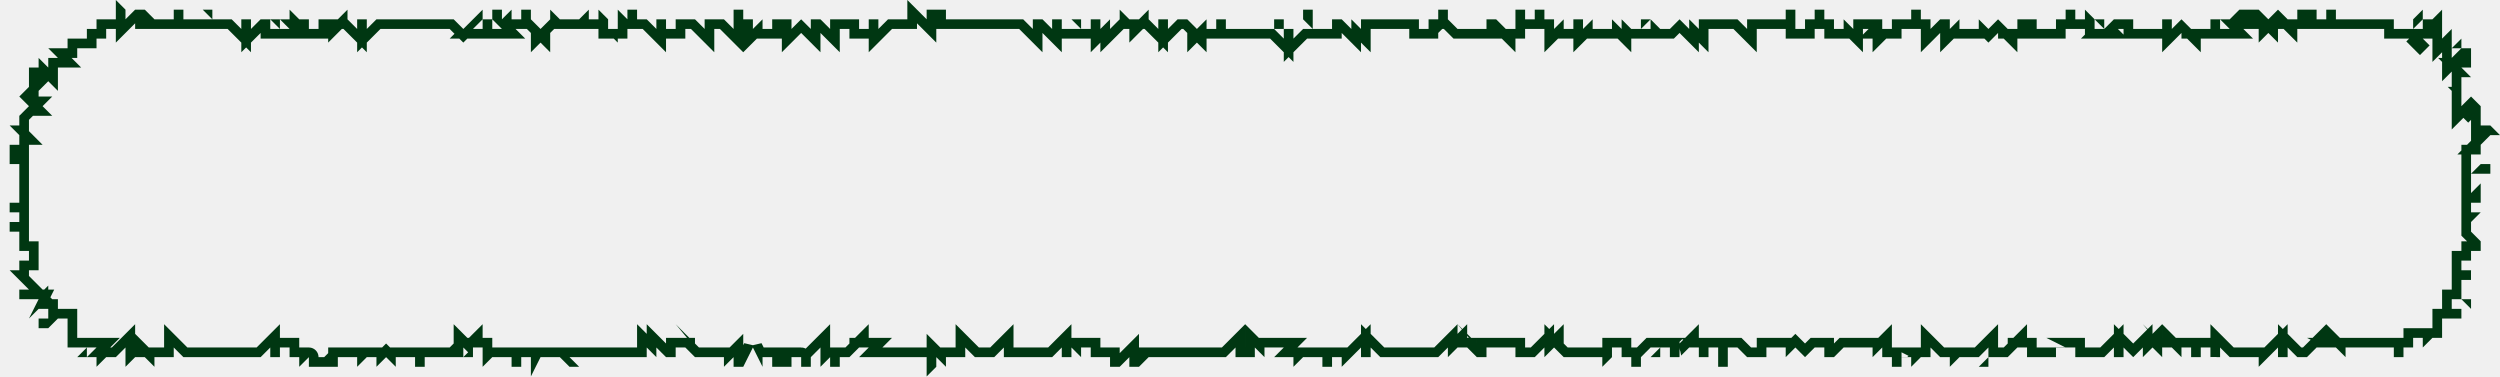
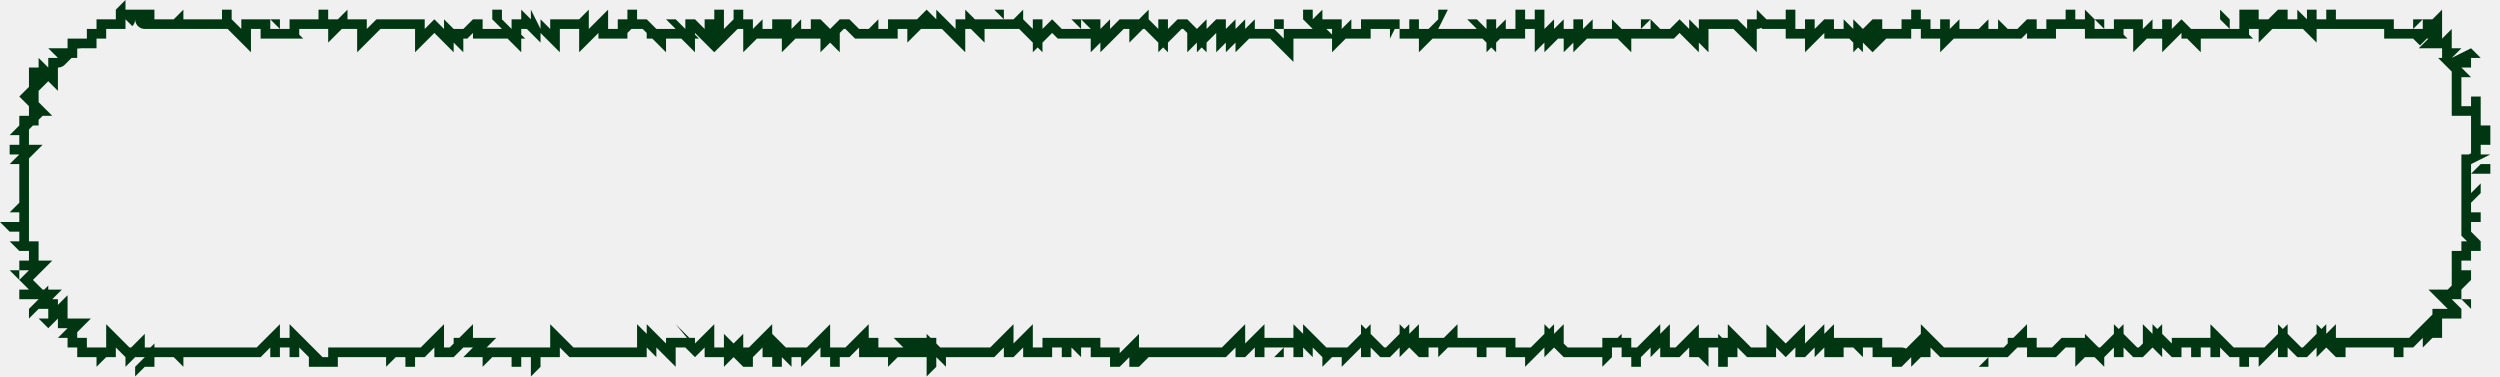
- <svg xmlns="http://www.w3.org/2000/svg" width="259" height="39" fill="none" viewBox="0 0 259 39">
+ <svg xmlns="http://www.w3.org/2000/svg" fill="none" viewBox="0 0 259 39">
  <mask id="a" fill="#fff">
-     <path d="M232 0v1h2-1 1l1 1V1v1l1-1v1-1l1 1V1v1h1V1h1v1-1h1v1-1 1h1V0v1h1v1h1V1v2-1h1V0v2h3q-1 0 0 0h1v1h2V2l1-1v1l-1 1h1V2h1l1-1v3l1-1v2l1-1v1h-1v1l1-1h2-1v2h-1l1 1h-1v3l1-1q1 0 0 0l1 1v1h-1 1v1h1l1 1h-1q0 1 0 0l-1 1h1-1v1h2-3v1q0 1 0 0v1l1-1h2-1v1h-2v1h-1 1v1h-1 1l1-1v2h-1v1h1-1 1l-1 1h-1 1v1l1 1h-1 1v1h-2 1v1h-1v1h1v1q-1 0 0 0h-1v2h1v1l-1-1h-1v1h1v1h-2v2h-1l-1 1v-1h-1v1h-1v-1 2h-1v-1h-2v1-1h-1v1-1h-2v1l-1-1v1-1h-1v1-1h-1q0 1 0 0l-1 1v-1 1h-1v-1 1q0 1 0 0l-1-1v1h-1v-1l-1 1q0 1 0 0l-1 1v-1h-1v-1 1h-1v1-2 1h-1v-1 1l-1-1v1h-1q0-1 0 0v-1h-1v1h-1v-1h-1v1l-1-1v1-1h-1v1l-1-1q0 1 0 0l-1 1v-1l-1 1v-1 1q0 1 0 0l-1-1v1h-1v-1l-1 1h-1v1h-1 1v-1h-2v1-2h-2q0 1 0 0v1h-1q-1 0 0 0 0-1 0 0h-1v-1 1h-1v-1 1-1h-1v2-2l-1 1v-1 2-1h-1v-1 1h-1v1h-1l1-1v-1l-1 1v-1 1h-2l-1 1v-1h1-2v-1 1l-1-1v1h-1v-1 1l-1 1v-1h-1q0 1 0 0v1h-1v-2 1h-1v1-2l-1 1v-1h-1v-1 2-1h-2q2 0 0 0l-1 1v-1 1h-1v-1h-1l-1 1v-1 1l-1-1-1 1v-1h-1v1-1h-1v1-1 1h-1v-1 1h-1l-1-1h-1v1h1-1v1h-1v-2h-1v2-1h-1v-1h-1q0 1 0 0l-1 1q-1 0 0 0h-1v-1h-1v1h-1l1-1h-1l-1 1v-1q0 1 0 0v2h-1v-2 1-1 1h-1v1-2h-1v1l-1 1v-1q1-1 0 0v-1 1h-3v1-1h-1l-1-1v1-1l-1 1v-1l-1 1v1-1h-1v1-1h-1v1-2q-1 0 0 0h-1v2h-1 1v-2h-1v1-1h-1v1-1 1h-1l-1-1q0 1 0 0h-1v1-1l-1 1q0 1 0 0v-1l-1 1h-3v-1 1h-2v-1 1h-1q0 1 0 0l-1-1v1h-1v-1l-1 1v1-1l-1 1v-1q0 1 0 0h-1v-1 2h-1v-1h-2l-1 1v-2 1h-2l1-1h-1q0 1 0 0h-1v1l-1-1v1h-1q-1 0 0 0h-1v1-2l-1 1v-1 2-1h-1v-1 1h-1v1q-1 0 0 0v-1h-1q1 0 0 0h-1v1-1h-1v1-1h-2v1-1q0-1 0 0h-1v-1 1l-1 1v-1 1-1 1h-1v-1 1-1l-1 1v-1 2-1h-1v-2 1h-1v1-2 1h-1v-1 1-1h-1v1l-1-1q0-1 0 0v1l1 1-1-1h-1v-1l-1 1v-1 1h-1v-1 1h-4v-1l-1 1q0-1 0 0h-1v-1 1h-1q-1 0 0 0 0 2 0 0l-1-1v1h-2v1l-1-1v1l-1 1v-2h-1v1-1h-3v1-1h-1v-1 1h-2l1-1h-1v1-1l-1 1q0-1 0 0h-1v1h-1v-2 1l-1 1v-2l-1 1v1h-1v-1q1 0 0 0h-1v1h-1v-1 1h-1v-1h-1v1l-1-2v1-1l-1 2v-1 1h-1v-1l-1 1v-1h-1v2-3 1h-1v1-2 1h-1v-1 1l-1-1q0 1 0 0h-1v1-1q0-1 0 0v2-1h-1l-1-1v1l-1-1v1h-1 1-4q-1 0 0 0h-3v-1 1h-1l1 1h-1l-1-1h-2v1-1l-1 2v-2q0 1 0 0h-1v1h-1v-1h-2l-1 1v-2h-1v1h-1l1-1v1l-1-1v1h-1l1-1-1 1h-1q-1 0 0 0h-1v1-1h-1v-1 2h-1v-1h-1v1-1 1-1h-1v-1 2l-1-1-1 1v-1h-1l-1 1v-1h-1q1 0 0 0v1-1h-1v1h-1l1-1-1 1h-1v-1q0 1 0 0v2-1h-1v-1q0-1 0 0l-1 1h1-1v-2 1h-1v-1 1-1h-1v1l1 1-1-1h-1v-1l-1 1v-1 1h-1q0 1 0 0h-4v-1 1h-2v-1 1h-1q0 1 0 0l-1-1v1h-2v1l-1-1v2-1h-1 1v-1h-1v-1 1l-1 1v-2l-1 1h-1l-1 1v-1H9l1-1H9v1H8l1-1H7h1-1v-3H6l-1 1H4v-1h1v-1H4v1-1l-1 1v-1 1l1-2H1h1v-1h1-1q-1 0 0 0h1l-1-1-1-1h2-2 1v-1h1q-1 0 0 0v-1H2v-1H1h1v-1q-1 0 0 0H1v-1H0h2v-1H1v-1h1v-4H1h1-1v-2h1v-1H1h1l-1-1h1v-1l1-1q-1 0 0 0l-1-1 1-1H2h1V8h1-1V7h1V6l1 1V6h1L5 5h1v1-1h1V4h1-1 2V3q0 1 0 0h1V2v1-1h1v1-2 1h1v1-3l1 1v1-1 1l1-1v1-1h1v2-2l1 1v1-1h1v1-1q0-1 0 0h2-1V1h1v1h1V1v1h1v1-1h1l-1-1h1v1-1 1h1v1-1h1V1v2-1l1 1V1v1h1q-1 0 0 0v1l1-1v1-1h1v1h1l-1-1h1v1h1l-1-1h1V1l1 1h1v1h1V1v1h2V1q-1 0 0 0 0-1 0 0v1l1-1v1l1 1V2h1v1l1-1q0-1 0 0v1-1h1v1-1h1q0 1 0 0h5q0-1 0 0h1v1-1l1 1 1-1 1-1v1l-1 1h1q0-1 0 0V2v1-1h1v1h1l-1-1V1q1 0 0 0h1v2-1l1-1V0v2h1V1v1-1l1 1-1-1h1v1l1 1V1v2l1-1v1-2l1 1h1V1v1h1l1-1v1h1v1-1q1 0 0 0V1l1 1V1v2h1V1l1 1v1-1 1-2h1v1h1q0 1 0 0l1 1V2h1v1h1V2h1v1-1h1V1v1h1-1l1 1V2h2V1v1l1 1V1q0-1 0 0h1v1-1 1h1v1l1-1v1h1V2h1q-1 0 0 0h1v1-1 1l1-1v1-1l1 1V2h1l1 1q0-1 0 0V2h1v1-1h1v1-1h1v1h1V2h2-1v1l1-1v1-1 1-1h1v1-2 1h1v1-3l1 1v1-1l1 1V1v1-1h1v2-2h1v2-1h1v1-1h2V1q-1 0 0 0v1h1q1 0 0 0h1v1-1h1V1v1h1v1-1h1V1v2-1l1 1V1v1h1q-1 0 0 0l1 1V2h1v1h2l-1-1h1v1h1V2h1v1l1-1v1-1 1l1-1V1l1 1v1-1h1V1q-1 0 0 0 0-1 0 0v1l1-1v2-1l1 1V2h1v1l1-1q0-1 0 0v1-1h1q1 0 0 0 0 1 0 0v1-1l1 1q0-1 0 0l1-1v1h1V2h1v1h2V2v1h1V2v1h2V2h1v1h-1l1 1V3h1q1 0 0 0v1l1-1V2v1h1l-1-1V1h1v2h1V1v2h1V2h1V1v1l1 1V2l1 1V2v1-1h2V1v1h1v1-1h1v1-1h1v1-2 1h1v1h1V2h1l-1 1 1-1v1-2h1v2q0-1 0 0V2l1 1h1V2v1h1l-1-1 1 1h1V2h1-1 1l1 1V2h1-1v1h1V1h1v1h1V1q0-1 0 0h1v1-1 1h1v1l1-1v1h1V2h1l-1 1 1-1v1l1-1v1h1V2v1h1V2l1 1V2l1 1h1V2h1l-1 1h1V2l1 1h1l1-1v1-1l1 1V1v1l1 1V1h1-1v1h1q0-1 0 0h1V1v1h1v1-1h1v1-1l1 1V2h1V1v1h1v1-1h1v1-1h1v1-2h1v2h1V2h1v1-1 1-2h1v2-1h1v1h1V2l1 1V2h1v1-1h1q0 1 0 0h1v1l1-1-1 1h1V2h1V1v1h2-1V1h1v1h1v1q0-1 0 0l1-1h1v1l1-1v1-1 1h1V2v1h1V2l1 1 1-1v1-1l1 1q0-1 0 0h1V2h1v1-1h1v1h2V1v1h1v1-2h1q-1 0 0 0v2-1h1q1 0 0 0V1l1 1v1h1l-1-1h1v1q1 0 0 0l1-1v1-1q1 0 0 0h2v1h1V2v1h1V2v1h1V1v1h1v1l1-1v1-1l1 1V1v2h1V2v1h1V2h1v1h1l-1-1V1v1h1v1-1l1-1zM8 36q1-1 0 0m-5-8q-1 0 0 0M9 3Q8 3 9 3m20-1v1zm124 0v1zm39 0v1zm-82 1q1 0 0 0M70 2v1m183 0q0-1 0 0M75 2q-1 0 0 0M26 2q-1 0 0 0m132 0q1 0 0 0m74 0q0 1 0 0m-5-1" />
+     <path d="M232 0v1h2-1 1v1h1V1v1l1-1v1-1h1q0 1 0 0v1h1V1l1 1V1h1v1-1 1q1 0 0 0h1V0v1h1v1h1V1v1q1 0 0 0h1V0v2h3q-1 0 0 0 0-1 0 0h1v1h2V2h1V1v1l-1 1h1V2h1q0 1 0 0l1-1v3q0 1 0 0 1 0 0 0l1-1v2q0-1 0 0h1V4v1l-1 1 2-1h1-1l1 1h-1v1h-1l1 1h-1v1q0 1 0 0v2h1v-1h1v2h-1q1 0 0 0h1q1 0 0 0v1h1v1h1-1v1h-1 1-1v1h1q1 0 0 0h1-1l-2 1v1l1-1v1-1h2-1v1h-2v1h-1 1v1h-1 1v1-1l1-1v1l-1 1v1h1-1 1v1h-2 1-1 1v1l1 1h-1 1v1h-1v1h-1v1h1v1q-1 0 0 0h-1 1l-1 1h1-1v1h1v1l-1-1h-1l1 1q1 0 0 0v1h-2 1-1v2h-1l-1 1v-1 1-1l-1 1v-1 1h-1v-1 2h-1v-1h-2v1-1h-1v1-1h-2v1h-1l-1-1v1-1l-1 1v-1l-1 1v-1 1q0-1 0 0h-1v-1 1q1 1 0 0l-1-1v1h-1v-1l-1 1v1-1l-1 1q0 1 0 0v-1h-1v-1 2h-1v-2 1h-1v-1 1l-1-1v1h-1q-1 0 0 0v-1h-1v1h-1v-1h-1v1h-1l-1-1v1l-1-1v1-1l-1 1v-1 1q0-1 0 0h-1v-1 1q0 1 0 0l-1-1v1h-1v-1l-1 1v1l-1-1v1q0 1 0 0-1 0 0 0v-1h-1l-1 1v-2h-1l-1 1v-1 1h-1q0-1 0 0h-1v-1 1h-1v-1 1-1h-1v2-2l-1 1v-1 2-1h-1v-1 1h-1v1h-1l1-1q0-1 0 0h-1v-1q0 1 0 0v1h-1q0-1 0 0h-1l-1 1 1-1h-1 1-2v-1 1l-1-1v1h-1v-1 1q-1 0 0 0l-1 1v-1l-1 1v-1 1h-1v-2q0 1 0 0v1h-1v1-2 1h-1v-1 1-1h-1v1h1-1l-1-1h-1v1h-1v-1 1h-1v-1 1-1l-1 1v-1q0 1 0 0l-1 1h-1v-1l-1 1v-1 1l-1-1v1-1 1h-1v-1 1h-1v-1 1h-1l-1-1v1h-1q1 0 0 0l1 1-1-1v1h-1q0 1 0 0v-2h-1v2l-1-1v-1 1h-1v-1l-1 1q-1 0 0 0h-1v-1 1h-1v-1l-1 1v-1l-1 1v1h-1v-2 1-1 1h-1v1-2h-1v1q0 1 0 0l-1 1v-1q1 0 0 0v-1 1h-3q1 0 0 0 0 1 0 0v1-1h-1l-1-1v1-1l-1 1v1-2l-1 1v1-1l-1 1v-1 1-1q-1 0 0 0h-1v1-2 1h-1v1h-1 1v-2h-1v1-1h-1v1-1q-1 0 0 0v1h-1v-1h-2v1-1h-1v1q0 1 0 0v-1l-1 1v-1 1-1h-1v1h-1l-1-1v1-1l-1 1v-1l-1 1v-1 1q0-1 0 0h-1v-1 1q0 1 0 0l-1-1v1h-1v-1l-1 1v1-1l-1 1q0 1 0 0v-1h-1v-1 1l-1 1q1 0 0 0v-1l-1-1v1-1 1l-1-1v1h-1v-1h-1v1h-1l1-1h-2v1h-1v-1 1-1l-1 1q-1 0 0 0h-1v1-2l-1 1v-1 2-1h-1v-1 1h-1v1-1 1q-1 0 0 0v-1h-1v-1 1h-1q0 1 0 0h-1v1q-1 0 0 0v-1h-2q0 1 0 0v-1 1h-1v-1 1l-1 1v-1q1 0 0 0v-1 1q0 1 0 0v1h-1v-1 1-1l-1 1v-1 2-1h-1v-2 1h-1v1-2 1h-1v-1 1-1h-1v1l-1-1q0-1 0 0v1h1-2v-1h-1v1h-1v-1 1h-1v-1 1h-1v-1l-1 1h-1v-1l-1 1q0-1 0 0h-1v-1 1h-1q-1 0 0 0h-1v-1 1h-2q0-1 0 0h-1 1v1l-1-1v1l-1 1v-2h-1v1-1h-1v-1 1h-1 1-1l-1 1v-1h-1v-1 1h-1v-1 1h-1v-1l-1 1q0-1 0 0h-1v1h-1v-2 1-1 1h-1v1-2l-1 1v1-1l-1 1v-1q1 0 0 0v-1 1h-1v1l-1-1v1h-1v-1h-1v1-2l-1 1v-1 2h-1v-1q0-1 0 0v1l-1-1v1-1l-1 1q1-1 0 0v-1h-1v2-3 1h-1v1-2l-1 1h1-1q1 0 0 0v-1 1l-1-1q0 1 0 0h-1v1-1q0-1 0 0v2l-1-1-1-1v1l-1-1v1h-1q0 1 0 0h-3q1 0 0 0h-1v-1 1h-2v-1 1h-1 1-1l-1-1v1h-2v1l-1 1v-1 1-2h-1v1h-1v-1h-2l-1 1v-2 1h-2l1-1h-1v1-1l-1 1h-2v1-2l-1 1v-1 2-1h-1q1 0 0 0v-1 2h-1v-1h-1q0-1 0 0 1 0 0 0l-1 1v-1h-1v1-1h-1q0 1 0 0h-1v1-2 1h-1v-1 2-1q-1 0 0 0h-1v1h-1v-1 1h-1v-1q0 1 0 0v2-1h-1v-1q0-1 0 0l-1 1h1-1l1-1-1-1v1h-1v-1 1-1h-1v1l1 1-1-1h-1v-1l-1 1v-1 1h-1q1 0 0 0 0 1 0 0h-4q0-1 0 0h-1q0-1 0 0h-1v-1 1h-1q1 0 0 0v1l-1-1v-1 1h-2v1h-1v1-1l-1 1v-1l1-1h-1q0 1 0 0-1 1 0 0 0-1 0 0l-1 1v-1l-1-1v1h-1l-1 1v-1H9v-1 1H8v-1H7q1 0 0 0v-1H6l1-1H6v-1l-1 1v-1 1l-1-1v1-1h1v-1H4v1-1l-1 1v-1l-1 1 2-2H1h1v-1h1-1q-1 0 0 0h1l-1-1-1-1h1v1l1-1H1q0 1 0 0h1v-1h1q0 1 0 0v-1H2l-1-1h1v-1q-1 0 0 0H1l-1-1h2v-1H1l1-1v-2q0-1 0 0-1 0 0 0v-2H1h1-1l1-1H1q0 1 0 0v-1h1v-1q1 0 0 0H1l1-1H1h1v-1h1v-1H2h1l-1-1 1-1H2h1V8h1-1V7h1V6l1 1V6h1Q5 7 6 6L5 5h1v1-1h1V4H6h1q0-1 0 0h2V3q0 1 0 0 0 1 0 0h1V2v1-1h1v1-2 1h1v1-2l1-1v2q0-1 0 0V1h1q0 1 0 0v1-1h1v1-1 1q0 1 0 0V1h1v2-1h1v1-2 1h2-1l1-1h-1 1v1h1V1v1h1v1-1h1V1q-1 0 0 0v1-1 1h1v1-2h1v2-1l1 1V1v1h1q-1 0 0 0 0 2 0 0h1v1-1h1v1h1l-1-1h1v1h1V2q0-1 0 0h2q0 1 0 0v1-1h1V1h1v1h1V1q-1 0 0 0 0-1 0 0v1l1-1v1h2v1l1-1q0-1 0 0h1v1-1h1q0 1 0 0 0 1 0 0h1v1-1h2v1l1-1 1 1V2q0-1 0 0l1 1V2v1h1l1-1q0 1 0 0h1v1h-1 1V2v1-1 1h1V2v1h1l-1-1V1h1v1l1 1V0v2h1V1v1-1l1 1V1v1-1l1 2V1v1l1 1V2v1-1h2V1v1h1l1-1v2l1-1V1v1l1-1v2h1V1v1h1l-1 1 1-1v1-2h1v1h1v1-1l1 1V2v1h2l-1-1h1l1 1V2h1-1 1l1 1V2h1v1-2h1v2l1-1V1q0-1 0 0h1v1-1 1h1v1l1-1v1h1V2h1-1 2v1-1 1l1-1v1-1 1h1V2h1l1 1q0-1 0 0V2v1l1-1v1-1h1v1-1l1 1h1l1-1q1 0 0 0v1h1V2v1-1h1v1-2 1h1q-1 0 0 0v1-2h1-1v1h1V1v1l1-1v1-1l1 1q-1 0 0 0v1-2l1 1v1-1l1 1V2h2-1V1l1 1q0-1 0 0h2v1-1h1l-1-1h1q1 0 0 0v1q0-1 0 0h1v1-1l1-1v2-1l1 1V1v1h1v1l1-1v1-1l1 1h2l-1-1h1v1h1l-1-1h1q-1 0 0 0h1v1-1 1l1-1v1-1 1l1-1V1v1h1v1-1h1V1h-1 1v1l1-1v1l1 1V2h1v1l1-1q0-1 0 0v1-1h1q0 1 0 0v1-1l1 1V2v1l1-1v1l1-1h1v1q0-1 0 0l1-1v1q0-1 0 0l1-1q0-1 0 0v1l1-1v1h2V2h1v1h-1l1 1V3h1q0-1 0 0v1-1h1V2v1h1l-1-1V1h1v2q0-1 0 0V2l1-1v1h1q0-1 0 0h1l-1-1 1 1v1l1-1v1h1V2v1-1h2V1v1h2q0 1 0 0v1q1 0 0 0h1V2v1-2 1h1v1h1V1v2l1-1v1-2h1l-1 2h1V2v1h2V2v1h1l-1-1h1l1 1V2q1 1 0 0h1v1l1-1v1h1V1h1v1h1V1q0-1 0 0h1v1q0-1 0 0v1l1-1v1l1-1v1h1V2h1l-1 1V2h1v1l1-1v1q0-1 0 0h1V2v1h1V2l1 1V2v1h2V2h1l-1 1h1V2l1 1h1l1-1v1-1l1 1V1v1l1 1V1h1-1v1h1q0-1 0 0h1V1v1h1v1-1h1v1-1l1 1V2h1q1 0 0 0V1l1 1h1v1-1h1v1-1 1-2h1v2h1q-1 0 0 0V2h1v1-1 1l1-1V1v2q0-1 0 0V2h1v1h1V2l1 1V2l1 1q0-1 0 0l1-1q0 1 0 0-1 0 0 0h1v1l1-1-1 1h2V1v1h2-1V1h1v1h1v1q0-2 0 0h1V2h1v1l1-1q0-1 0 0v1-1 1h1V2v1h1l1-1v1h1V2v1-1l1 1h1l1-1v1-1h1v1h1V2h1V1v1h1v1-2h1v1h1V1l1 1v1h1l-1-1h1q-1 0 0 0v1q1 0 0 0h1V2v1-1h2V1v1h1v1-1 1l1-1v1h1V1v1h1v1l1-1v1-1l1 1V1v2h1V2v1h2V2v1h1l-1-1V1l1 1v1h1V1zm-35 37q2 0 0 0M96 36q1 0 0 0m-50 0q-1 1 0 0m41 0q0 1 0 0m42 0q-1 1 0 0m41 0q0 1 0 0M8 35q0 1 0 0m124 0q0 1 0 0m120-1q0 2 0 0m3-2q0 2 0 0M3 28q-1 0 0 0m252-11q1 0 0 0m1-11q0-1 0 0m-4-2q0-1 0 0M110 3q1 0 0 0M75 2q-1 1 0 0m41 0q0 1 0 0m112 0q-1 0 0 0m5 0q0-1 0 0M13 2q1-1 0 0m41 0q0-1 0 0m41 0q1-1 0 0m43 0q0-1 0 0m39 0q0-1 0 0m39 0q0-1 0 0m16-1q0 1 0 0m11 0q0 1 0 0M24 1q0 1 0 0m40 0q0 1 0 0m42 0q0 1 0 0m42 0q0 1 0 0m40 0q-1 1 0 0m38 0q0 1 0 0" />
  </mask>
-   <path stroke="#003712" stroke-width="2" d="M232 0v2h1V1h1-1 1l1 1V1v1l1-1v1-1l1 1V1v1h1V1h1v1-1h1v1-1 1h1V0v1h1v1h1V1v2-1h1V0v2h3q-1 0 0 0h1v1h2V2l1-1v1l-1 1h1V2h1l1-1v3l1-1v2l1-1v1h-1v1l1-1h2-1v2h-1l1 1h-1v3l1-1q1 0 0 0l1 1v1h-1 1v1h1l1 1h-1q0 1 0 0l-1 1h1-1v1h2-3v1q0 1 0 0v1l1-1h2-1v1h-2v1h-1 1v1h-1 1l1-1v2h-1v1h1-1 1l-1 1h-1 1v1l1 1h-1 1v1h-2 1v1h-1v1h1v1q-1 0 0 0h-1v2h1v1l-1-1h-1v1h1v1h-2v2h-1l-1 1v-1h-1v1h-1v-1 2h-1v-1h-2v1-1h-1v1-1h-2v1l-1-1v1-1h-1v1-1h-1q0 1 0 0l-1 1v-1 1h-1v-1 1q0 1 0 0l-1-1v1h-1v-1l-1 1q0 1 0 0l-1 1v-1h-1v-1 1h-1v1-2 1h-1v-1 1l-1-1v1h-1q0-1 0 0v-1h-1v1h-1v-1h-1v1l-1-1v1-1h-1v1l-1-1q0 1 0 0l-1 1v-1l-1 1v-1 1q0 1 0 0l-1-1v1h-1v-1l-1 1h-1v1h-1 1v-1h-2v1-2h-2q0 1 0 0v1h-1q-1 0 0 0 0-1 0 0h-1v-1 1h-1v-1 1-1h-1v2-2l-1 1v-1 2-1h-1v-1 1h-1v1h-1l1-1v-1l-1 1v-1 1h-2l-1 1v-1h1-2v-1 1l-1-1v1h-1v-1 1l-1 1v-1h-1q0 1 0 0v1h-1v-2 1h-1v1-2l-1 1v-1h-1v-1 2-1h-2q2 0 0 0l-1 1v-1 1h-1v-1h-1l-1 1v-1 1l-1-1-1 1v-1h-1v1-1h-1v1-1 1h-1v-1 1h-1l-1-1h-1v1h1-1v1h-1v-2h-1v2-1h-1v-1h-1q0 1 0 0l-1 1q-1 0 0 0h-1v-1h-1v1h-1l1-1h-1l-1 1v-1q0 1 0 0v2h-1v-2 1-1 1h-1v1-2h-1v1l-1 1v-1q1-1 0 0v-1 1h-3v1-1h-1l-1-1v1-1l-1 1v-1l-1 1v1-1h-1v1-1h-1v1-2q-1 0 0 0h-1v2h-1 1v-2h-1v1-1h-1v1-1 1h-1l-1-1q0 1 0 0h-1v1-1l-1 1q0 1 0 0v-1l-1 1h-3v-1 1h-2v-1 1h-1q0 1 0 0l-1-1v1h-1v-1l-1 1v1-1l-1 1v-1q0 1 0 0h-1v-1 2h-1v-1h-2l-1 1v-2 1h-2l1-1h-1q0 1 0 0h-1v1l-1-1v1h-1q-1 0 0 0h-1v1-2l-1 1v-1 2-1h-1v-1 1h-1v1q-1 0 0 0v-1h-1q1 0 0 0h-1v1-1h-1v1-1h-2v1-1q0-1 0 0h-1v-1 1l-1 1v-1 1-1 1h-1v-1 1-1l-1 1v-1 2-1h-1v-2 1h-1v1-2 1h-1v-1 1-1h-1v1l-1-1q0-1 0 0v1l1 1-1-1h-1v-1l-1 1v-1 1h-1v-1 1h-4v-1l-1 1q0-1 0 0h-1v-1 1h-1q-1 0 0 0 0 2 0 0l-1-1v1h-2v1l-1-1v1l-1 1v-2h-1v1-1h-3v1-1h-1v-1 1h-2l1-1h-1v1-1l-1 1q0-1 0 0h-1v1h-1v-2 1l-1 1v-2l-1 1v1h-1v-1q1 0 0 0h-1v1h-1v-1 1h-1v-1h-1v1l-1-2v1-1l-1 2v-1 1h-1v-1l-1 1v-1h-1v2-3 1h-1v1-2 1h-1v-1 1l-1-1q0 1 0 0h-1v1-1q0-1 0 0v2-1h-1l-1-1v1l-1-1v1h-1 1-4q-1 0 0 0h-3v-1 1h-1l1 1h-1l-1-1h-2v1-1l-1 2v-2q0 1 0 0h-1v1h-1v-1h-2l-1 1v-2h-1v1h-1l1-1v1l-1-1v1h-1l1-1-1 1h-1q-1 0 0 0h-1v1-1h-1v-1 2h-1v-1h-1v1-1 1-1h-1v-1 2l-1-1-1 1v-1h-1l-1 1v-1h-1q1 0 0 0v1-1h-1v1h-1l1-1-1 1h-1v-1q0 1 0 0v2-1h-1v-1q0-1 0 0l-1 1h1-1v-2 1h-1v-1 1-1h-1v1l1 1-1-1h-1v-1l-1 1v-1 1h-1q0 1 0 0h-4v-1 1h-2v-1 1h-1q0 1 0 0l-1-1v1h-2v1l-1-1v2-1h-1 1v-1h-1v-1 1l-1 1v-2l-1 1h-1l-1 1v-1H9l1-1H9v1H8l1-1H7h1-1v-3H6l-1 1H4v-1h1v-1H4v1-1l-1 1v-1 1l1-2H1h1v-1h1-1q-1 0 0 0h1l-1-1-1-1h2-2 1v-1h1q-1 0 0 0v-1H2v-1H1h1v-1q-1 0 0 0H1v-1H0h2v-1H1v-1h1v-4H1h1-1v-2h1v-1H1h1l-1-1h1v-1l1-1q-1 0 0 0l-1-1 1-1H2h1V8h1-1V7h1V6l1 1V6h1L5 5h1v1-1h1V4h1-1 2V3q0 1 0 0h1V2v1-1h1v1-2 1h1v1-3l1 1v1-1 1l1-1v1-1h1v2-2l1 1v1-1h1v1-1q0-1 0 0h2-1V1h1v1h1V1v1h1v1-1h1l-1-1h1v1-1 1h1v1-1h1V1v2-1l1 1V1v1h1q-1 0 0 0v1l1-1v1-1h1v1h1l-1-1h1v1h1l-1-1h1V1l1 1h1v1h1V1v1h2V1q-1 0 0 0 0-1 0 0v1l1-1v1l1 1V2h1v1l1-1q0-1 0 0v1-1h1v1-1h1q0 1 0 0h5q0-1 0 0h1v1-1l1 1 1-1 1-1v1l-1 1h1q0-1 0 0V2v1-1h1v1h1l-1-1V1q1 0 0 0h1v2-1l1-1V0v2h1V1v1-1l1 1-1-1h1v1l1 1V1v2l1-1v1-2l1 1h1V1v1h1l1-1v1h1v1-1q1 0 0 0V1l1 1V1v2h1V1l1 1v1-1 1-2h1v1h1q0 1 0 0l1 1V2h1v1h1V2h1v1-1h1V1v1h1-1l1 1V2h2V1v1l1 1V1q0-1 0 0h1v1-1 1h1v1l1-1v1h1V2h1q-1 0 0 0h1v1-1 1l1-1v1-1l1 1V2h1l1 1q0-1 0 0V2h1v1-1h1v1-1h1v1h1V2h2-1v1l1-1v1-1 1-1h1v1-2 1h1v1-3l1 1v1-1l1 1V1v1-1h1v2-2h1v2-1h1v1-1h2V1q-1 0 0 0v1h1q1 0 0 0h1v1-1h1V1v1h1v1-1h1V1v2-1l1 1V1v1h1q-1 0 0 0l1 1V2h1v1h2l-1-1h1v1h1V2h1v1l1-1v1-1 1l1-1V1l1 1v1-1h1V1q-1 0 0 0 0-1 0 0v1l1-1v2-1l1 1V2h1v1l1-1q0-1 0 0v1-1h1q1 0 0 0 0 1 0 0v1-1l1 1q0-1 0 0l1-1v1h1V2h1v1h2V2v1h1V2v1h2V2h1v1h-1l1 1V3h1q1 0 0 0v1l1-1V2v1h1l-1-1V1h1v2h1V1v2h1V2h1V1v1l1 1V2l1 1V2v1-1h2V1v1h1v1-1h1v1-1h1v1-2 1h1v1h1V2h1l-1 1 1-1v1-2h1v2q0-1 0 0V2l1 1h1V2v1h1l-1-1 1 1h1V2h1-1 1l1 1V2h1-1v1h1V1h1v1h1V1q0-1 0 0h1v1-1 1h1v1l1-1v1h1V2h1l-1 1 1-1v1l1-1v1h1V2v1h1V2l1 1V2l1 1h1V2h1l-1 1h1V2l1 1h1l1-1v1-1l1 1V1v1l1 1V1h1-1v1h1q0-1 0 0h1V1v1h1v1-1h1v1-1l1 1V2h1V1v1h1v1-1h1v1-1h1v1-2h1v2h1V2h1v1-1 1-2h1v2-1h1v1h1V2l1 1V2h1v1-1h1q0 1 0 0h1v1l1-1-1 1h1V2h1V1v1h2-1V1h1v1h1v1q0-1 0 0l1-1h1v1l1-1v1-1 1h1V2v1h1V2l1 1 1-1v1-1l1 1q0-1 0 0h1V2h1v1-1h1v1h2V1v1h1v1-2h1q-1 0 0 0v2-1h1q1 0 0 0V1l1 1v1h1l-1-1h1v1q1 0 0 0l1-1v1-1q1 0 0 0h2v1h1V2v1h1V2v1h1V1v1h1v1l1-1v1-1l1 1V1v2h1V2v1h1V2h1v1h1l-1-1V1v1h1v1-1l1-1zM33 37Zm41 0Zm42 0Zm41 0Zm40 0zM44 37Zm42 0zm41 0Zm41 0zm40 0ZM34 37zm41 0Zm42 0zm41 0Zm40 0zm-22 0zm40-1v1zm-40 0v1zM54 36v1zm42 0v1zm132 0zM46 36zm41 0zm42 0v1zm41 0zm40 0h-1zm-73 0Zm95 0zM13 36zm124 0zm40 0zM11 36zm41 0zm41 0zm82 0zm38 0zM8 36q1-1 0 0Zm41 0Zm41 0Zm43 0zm-1 0ZM8 36Zm124 0zm120-1zm0 0ZM8 34Zm247-1zM5 32zm-3-2zm1-1Zm0-1q-1 0 0 0zm253-2h-1zm-1 0zM2 23Zm0-1Zm0 0zm0-1zm253-1Zm1-2Zm0 0zm0-1zm0 0zm1-3v1zm0-3-1 1zm-1 0-1 1zm-1 0zM3 10zm-1 0zm253-1h-1zM4 8zm252-1Zm0 0zm0 0Zm-2-1Zm-1 0Zm-2-2-1 1zm1 1zM9 3Q8 3 9 3zm243 0zM29 2v1zm124 0v1zm39 0v1zM69 3zm42 0ZM69 3Zm41 0zM70 2v1Zm42 0v1zm140 1zm1-1v1Zm-79 1zM31 3zm164 0zm-39 0ZM75 2zm41 0zM26 2q-1 0 0 0zm40 0zm41 0zm43 0zm39 0zm39 0Zm17 0zm-87 0q1 0 0 0ZM34 2Zm164 0Zm15 0zM74 2Zm42 0zm117 0zM14 2zm40 0Zm41 0zm43 0Zm39 0zm39 0zm16 0V1q0 1 0 0ZM13 2zm40 0V1Zm42 0zm42 0V1Zm40 0-1-1zm38 0zm28 0ZM24 2Zm40 0Zm42 0Zm42 0Zm40 0Zm38 0Z" mask="url(#a)" />
+   <path stroke="#003712" stroke-width="2" d="M232 0v2h1V1h1-1 1v1h1V1v1l1-1v1-1h1q0 1 0 0v1h1V1l1 1V1h1v1-1 1q1 0 0 0h1V0v1h1v1h1V1v1q1 0 0 0h1V0v2h3q-1 0 0 0 0-1 0 0h1v1h2V2h1V1v1l-1 1h1V2h1q0 1 0 0l1-1v3q0 1 0 0 1 0 0 0l1-1v2q0-1 0 0h1V4v1l-1 1 2-1h1-1l1 1h-1v1h-1l1 1h-1v1q0 1 0 0v2h1v-1h1v2h-1q1 0 0 0h1q1 0 0 0v1h1v1h1-1v1h-1 1-1v1h1q1 0 0 0h1-1l-2 1v1l1-1v1-1h2-1v1h-2v1h-1 1v1h-1 1v1-1l1-1v1l-1 1v1h1-1 1v1h-2 1-1 1v1l1 1h-1 1v1h-1v1h-1v1h1v1q-1 0 0 0h-1 1l-1 1h1-1v1h1v1l-1-1h-1l1 1q1 0 0 0v1h-2 1-1v2h-1l-1 1v-1 1-1l-1 1v-1 1h-1v-1 2h-1v-1h-2v1-1h-1v1-1h-2v1h-1l-1-1v1-1l-1 1v-1l-1 1v-1 1q0-1 0 0h-1v-1 1q1 1 0 0l-1-1v1h-1v-1l-1 1v1-1l-1 1q0 1 0 0v-1h-1v-1 2h-1v-2 1h-1v-1 1l-1-1v1h-1q-1 0 0 0v-1h-1v1h-1v-1h-1v1h-1l-1-1v1l-1-1v1-1l-1 1v-1 1q0-1 0 0h-1v-1 1q0 1 0 0l-1-1v1h-1v-1l-1 1v1l-1-1v1q0 1 0 0-1 0 0 0v-1h-1l-1 1v-2h-1l-1 1v-1 1h-1q0-1 0 0h-1v-1 1h-1v-1 1-1h-1v2-2l-1 1v-1 2-1h-1v-1 1h-1v1h-1l1-1q0-1 0 0h-1v-1q0 1 0 0v1h-1q0-1 0 0h-1l-1 1 1-1h-1 1-2v-1 1l-1-1v1h-1v-1 1q-1 0 0 0l-1 1v-1l-1 1v-1 1h-1v-2q0 1 0 0v1h-1v1-2 1h-1v-1 1-1h-1v1h1-1l-1-1h-1v1h-1v-1 1h-1v-1 1-1l-1 1v-1q0 1 0 0l-1 1h-1v-1l-1 1v-1 1l-1-1v1-1 1h-1v-1 1h-1v-1 1h-1l-1-1v1h-1q1 0 0 0l1 1-1-1v1h-1q0 1 0 0v-2h-1v2l-1-1v-1 1h-1v-1l-1 1q-1 0 0 0h-1v-1 1h-1v-1l-1 1v-1l-1 1v1h-1v-2 1-1 1h-1v1-2h-1v1q0 1 0 0l-1 1v-1q1 0 0 0v-1 1h-3q1 0 0 0 0 1 0 0v1-1h-1l-1-1v1-1l-1 1v1-2l-1 1v1-1l-1 1v-1 1-1q-1 0 0 0h-1v1-2 1h-1v1h-1 1v-2h-1v1-1h-1v1-1q-1 0 0 0v1h-1v-1h-2v1-1h-1v1q0 1 0 0v-1l-1 1v-1 1-1h-1v1h-1l-1-1v1-1l-1 1v-1l-1 1v-1 1q0-1 0 0h-1v-1 1q0 1 0 0l-1-1v1h-1v-1l-1 1v1-1l-1 1q0 1 0 0v-1h-1v-1 1l-1 1q1 0 0 0v-1l-1-1v1-1 1l-1-1v1h-1v-1h-1v1h-1l1-1h-2v1h-1v-1 1-1l-1 1q-1 0 0 0h-1v1-2l-1 1v-1 2-1h-1v-1 1h-1v1-1 1q-1 0 0 0v-1h-1v-1 1h-1q0 1 0 0h-1v1q-1 0 0 0v-1h-2q0 1 0 0v-1 1h-1v-1 1l-1 1v-1q1 0 0 0v-1 1q0 1 0 0v1h-1v-1 1-1l-1 1v-1 2-1h-1v-2 1h-1v1-2 1h-1v-1 1-1h-1v1l-1-1q0-1 0 0v1h1-2v-1h-1v1h-1v-1 1h-1v-1 1h-1v-1l-1 1h-1v-1l-1 1q0-1 0 0h-1v-1 1h-1q-1 0 0 0h-1v-1 1h-2q0-1 0 0h-1 1v1l-1-1v1l-1 1v-2h-1v1-1h-1v-1 1h-1 1-1l-1 1v-1h-1v-1 1h-1v-1 1h-1v-1l-1 1q0-1 0 0h-1v1h-1v-2 1-1 1h-1v1-2l-1 1v1-1l-1 1v-1q1 0 0 0v-1 1h-1v1l-1-1v1h-1v-1h-1v1-2l-1 1v-1 2h-1v-1q0-1 0 0v1l-1-1v1-1l-1 1q1-1 0 0v-1h-1v2-3 1h-1v1-2l-1 1h1-1q1 0 0 0v-1 1l-1-1q0 1 0 0h-1v1-1q0-1 0 0v2l-1-1-1-1v1l-1-1v1h-1q0 1 0 0h-3q1 0 0 0h-1v-1 1h-2v-1 1h-1 1-1l-1-1v1h-2v1l-1 1v-1 1-2h-1v1h-1v-1h-2l-1 1v-2 1h-2l1-1h-1v1-1l-1 1h-2v1-2l-1 1v-1 2-1h-1q1 0 0 0v-1 2h-1v-1h-1q0-1 0 0 1 0 0 0l-1 1v-1h-1v1-1h-1q0 1 0 0h-1v1-2 1h-1v-1 2-1q-1 0 0 0h-1v1h-1v-1 1h-1v-1q0 1 0 0v2-1h-1v-1q0-1 0 0l-1 1h1-1l1-1-1-1v1h-1v-1 1-1h-1v1l1 1-1-1h-1v-1l-1 1v-1 1h-1q1 0 0 0 0 1 0 0h-4q0-1 0 0h-1q0-1 0 0h-1v-1 1h-1q1 0 0 0v1l-1-1v-1 1h-2v1h-1v1-1l-1 1v-1l1-1h-1q0 1 0 0-1 1 0 0 0-1 0 0l-1 1v-1l-1-1v1h-1l-1 1v-1H9v-1 1H8v-1H7q1 0 0 0v-1H6l1-1H6v-1l-1 1v-1 1l-1-1v1-1h1v-1H4v1-1l-1 1v-1l-1 1 2-2H1h1v-1h1-1q-1 0 0 0h1l-1-1-1-1h1v1l1-1H1q0 1 0 0h1v-1h1q0 1 0 0v-1H2l-1-1h1v-1q-1 0 0 0H1l-1-1h2v-1H1l1-1v-2q0-1 0 0-1 0 0 0v-2H1h1-1l1-1H1q0 1 0 0v-1h1v-1q1 0 0 0H1l1-1H1h1v-1h1v-1H2h1l-1-1 1-1H2h1V8h1-1V7h1V6l1 1V6h1Q5 7 6 6L5 5h1v1-1h1V4H6h1q0-1 0 0h2V3q0 1 0 0 0 1 0 0h1V2v1-1h1v1-2 1h1v1-2l1-1v2q0-1 0 0V1h1q0 1 0 0v1-1h1v1-1 1q0 1 0 0V1h1v2-1h1v1-2 1h2-1l1-1h-1 1v1h1V1v1h1v1-1h1V1q-1 0 0 0v1-1 1h1v1-2h1v2-1l1 1V1v1h1q-1 0 0 0 0 2 0 0h1v1-1h1v1h1l-1-1h1v1h1V2q0-1 0 0h2q0 1 0 0v1-1h1V1h1v1h1V1q-1 0 0 0 0-1 0 0v1l1-1v1h2v1l1-1q0-1 0 0h1v1-1h1q0 1 0 0 0 1 0 0h1v1-1h2v1l1-1 1 1V2q0-1 0 0l1 1V2v1h1l1-1q0 1 0 0h1v1h-1 1V2v1-1 1h1V2v1h1l-1-1V1h1v1l1 1V0v2h1V1v1-1l1 1V1v1-1l1 2V1v1l1 1V2v1-1h2V1v1h1l1-1v2l1-1V1v1l1-1v2h1V1v1h1l-1 1 1-1v1-2h1v1h1v1-1l1 1V2v1h2l-1-1h1l1 1V2h1-1 1l1 1V2h1v1-2h1v2l1-1V1q0-1 0 0h1v1-1 1h1v1l1-1v1h1V2h1-1 2v1-1 1l1-1v1-1 1h1V2h1l1 1q0-1 0 0V2v1l1-1v1-1h1v1-1l1 1h1l1-1q1 0 0 0v1h1V2v1-1h1v1-2 1h1q-1 0 0 0v1-2h1-1v1h1V1v1l1-1v1-1l1 1q-1 0 0 0v1-2l1 1v1-1l1 1V2h2-1V1l1 1q0-1 0 0h2v1-1h1l-1-1h1q1 0 0 0v1q0-1 0 0h1v1-1l1-1v2-1l1 1V1v1h1v1l1-1v1-1l1 1h2l-1-1h1v1h1l-1-1h1q-1 0 0 0h1v1-1 1l1-1v1-1 1l1-1V1v1h1v1-1h1V1h-1 1v1l1-1v1l1 1V2h1v1l1-1q0-1 0 0v1-1h1q0 1 0 0v1-1l1 1V2v1l1-1v1l1-1h1v1q0-1 0 0l1-1v1q0-1 0 0l1-1q0-1 0 0v1l1-1v1h2V2h1v1h-1l1 1V3h1q0-1 0 0v1-1h1V2v1h1l-1-1V1h1v2q0-1 0 0V2l1-1v1h1q0-1 0 0h1l-1-1 1 1v1l1-1v1h1V2v1-1h2V1v1h2q0 1 0 0v1q1 0 0 0h1V2v1-2 1h1v1h1V1v2l1-1v1-2h1l-1 2h1V2v1h2V2v1h1l-1-1h1l1 1V2q1 1 0 0h1v1l1-1v1h1V1h1v1h1V1q0-1 0 0h1v1q0-1 0 0v1l1-1v1l1-1v1h1V2h1l-1 1V2h1v1l1-1v1q0-1 0 0h1V2v1h1V2l1 1V2v1h2V2h1l-1 1h1V2l1 1h1l1-1v1-1l1 1V1v1l1 1V1h1-1v1h1q0-1 0 0h1V1v1h1v1-1h1v1-1l1 1V2h1q1 0 0 0V1l1 1h1v1-1h1v1-1 1-2h1v2h1q-1 0 0 0V2h1v1-1 1l1-1V1v2q0-1 0 0V2h1v1h1V2l1 1V2l1 1q0-1 0 0l1-1q0 1 0 0-1 0 0 0h1v1l1-1-1 1h2V1v1h2-1V1h1v1h1v1q0-2 0 0h1V2h1v1l1-1q0-1 0 0v1-1 1h1V2v1h1l1-1v1h1V2v1-1l1 1h1l1-1v1-1h1v1h1V2h1V1v1h1v1-2h1v1h1V1l1 1v1h1l-1-1h1q-1 0 0 0v1q1 0 0 0h1V2v1-1h2V1v1h1v1-1 1l1-1v1h1V1v1h1v1l1-1v1-1l1 1V1v2h1V2v1h2V2v1h1l-1-1V1l1 1v1h1V1zM33 37Zm41 0Zm42 0Zm41 0Zm40 0h-1zM44 37Zm41 0Zm42 0Zm41 0Zm40 0ZM34 37Zm41 0Zm42 0Zm41 0Zm39 0q2 0 0 0Zm-21 0zm40-1v1zm-40 0v1zM54 36v1zm42 0h-1q1 0 0 0l1 1zm131 0ZM46 36q-1 1 0 0Zm41 0q0 1 0 0Zm42 0q-1 1 0 0zm41 0q0 1 0 0zm40 0h-1zm-73 0zm95 0ZM13 36Zm124 0Zm40 0ZM11 36Zm41 0zm41 0zm82 0Zm38 0ZM8 35v1zm41 0v1zm41 0v1zm43 1Zm-1-1v1zM8 35q0 1 0 0Zm124 0q0 1 0 0Zm119 0h1zm1-1q0 1 0 0ZM8 34zm247-2q0 2 0 0ZM5 32v1zm-3-2Zm1-1Zm0-1q-1 0 0 0Zm253-2Zm0 0h-1zM2 23zm0-1Zm0 0Zm0-1Zm253-1Zm1-2h-1zm0 0Zm-1-1q1 0 0 0Zm1 0h-1zm1-3h1zm0-3h-1v1-1zm-1 0h-1zm-1 0ZM3 10Zm-1 0Zm253-1v1zM4 7H3zm252-1zm0 0h-1zm0 0q0-1 0 0Zm-2-1zm-1 0Zm-2-2-1 1zm1 1q0-1 0 0ZM9 3 8 4zm243 0ZM29 2v1zm124 0v1zm39 0v1zM69 3Zm42 0ZM69 3zm41 0q1 0 0 0zM70 2v1zm41 0v1h1zm141 1Zm1-1v1zm-79 1V2zM31 2v1zm164 0v1zm-39 0v1zM75 2q-1 1 0 0Zm41 0q0 1 0 0ZM26 2h-1zm40 0Zm42 0h-1zm42 0zm39 0h1zm39 0q-1 0 0 0zm17 0zm-87 0zM34 2Zm164 0zm15 0zM74 2zm42 0h-1zm117 0q0-1 0 0ZM13 2q1-1 0 0Zm41 0q0-1 0 0Zm41 0q1-1 0 0Zm43 0q0-1 0 0Zm39 0q0-1 0 0Zm39 0q0-1 0 0Zm16-1q0 1 0 0ZM13 1h-1zm40 0Zm41 0Zm43 0Zm39 0Zm39 0Zm28 0q0 1 0 0ZM24 1q0 1 0 0Zm40 0q0 1 0 0Zm42 0q0 1 0 0Zm42 0q0 1 0 0Zm40 0q-1 1 0 0Zm38 0q0 1 0 0Z" mask="url(#a)" />
</svg>
